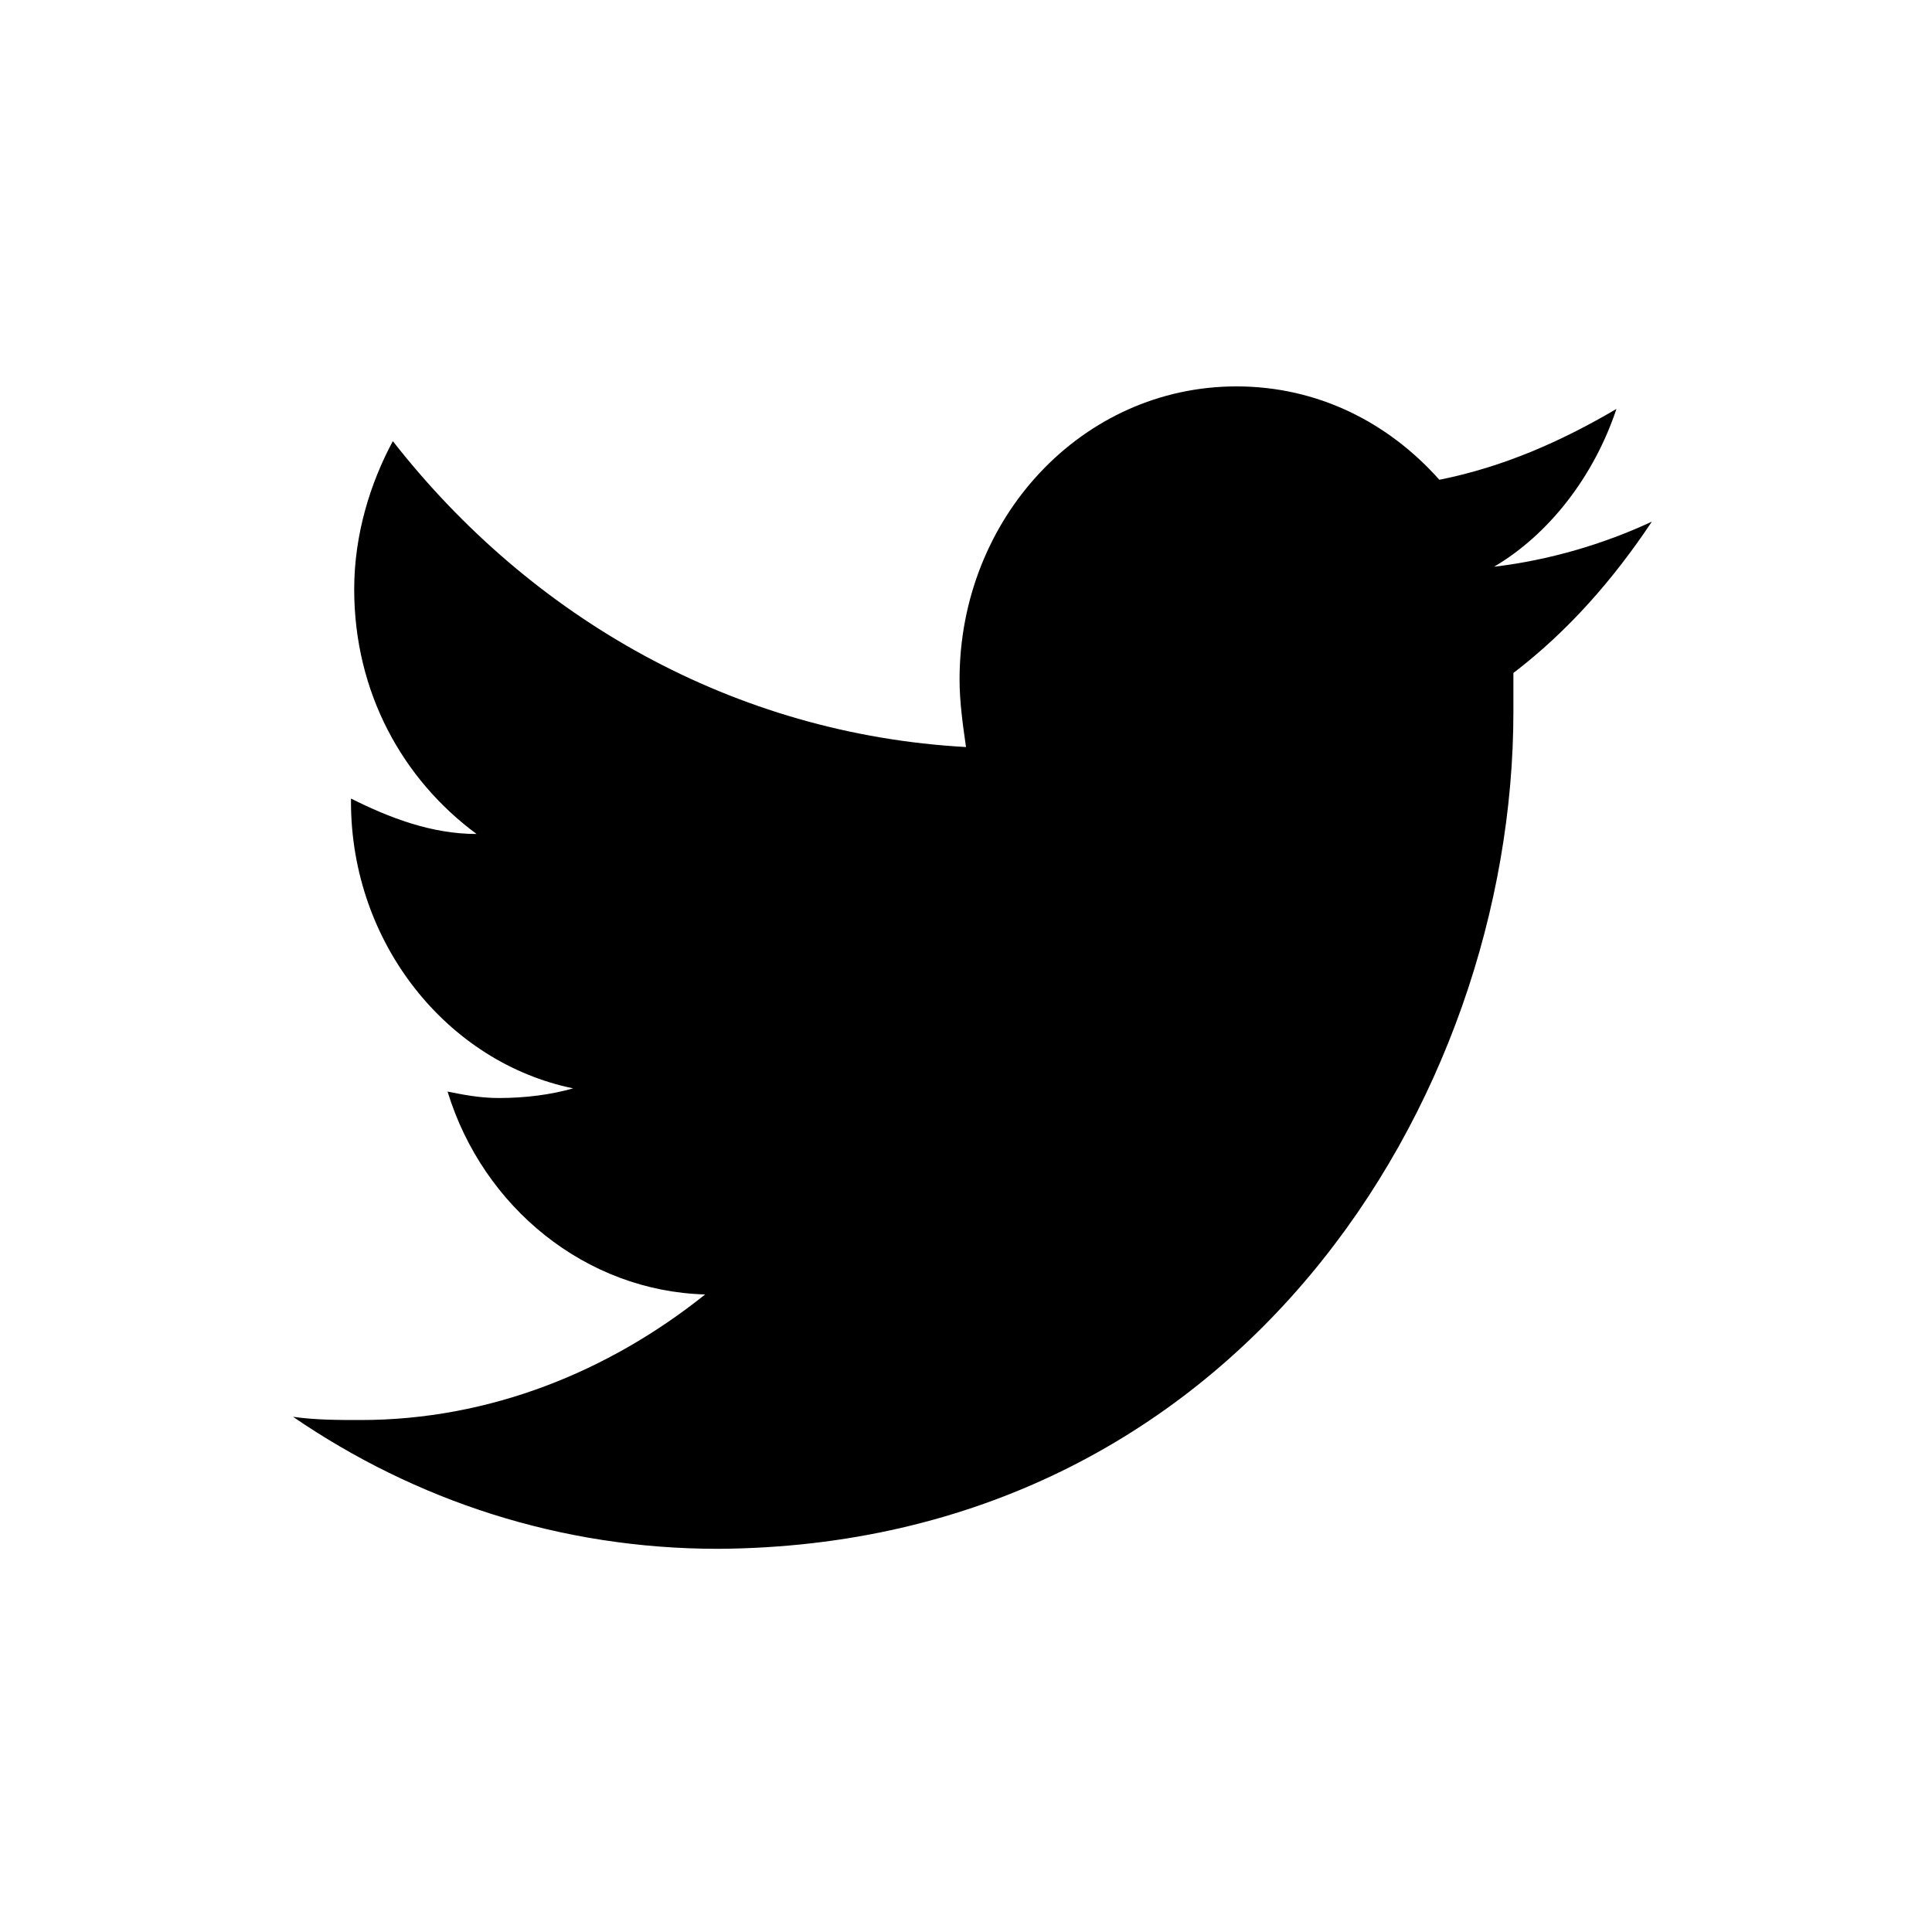
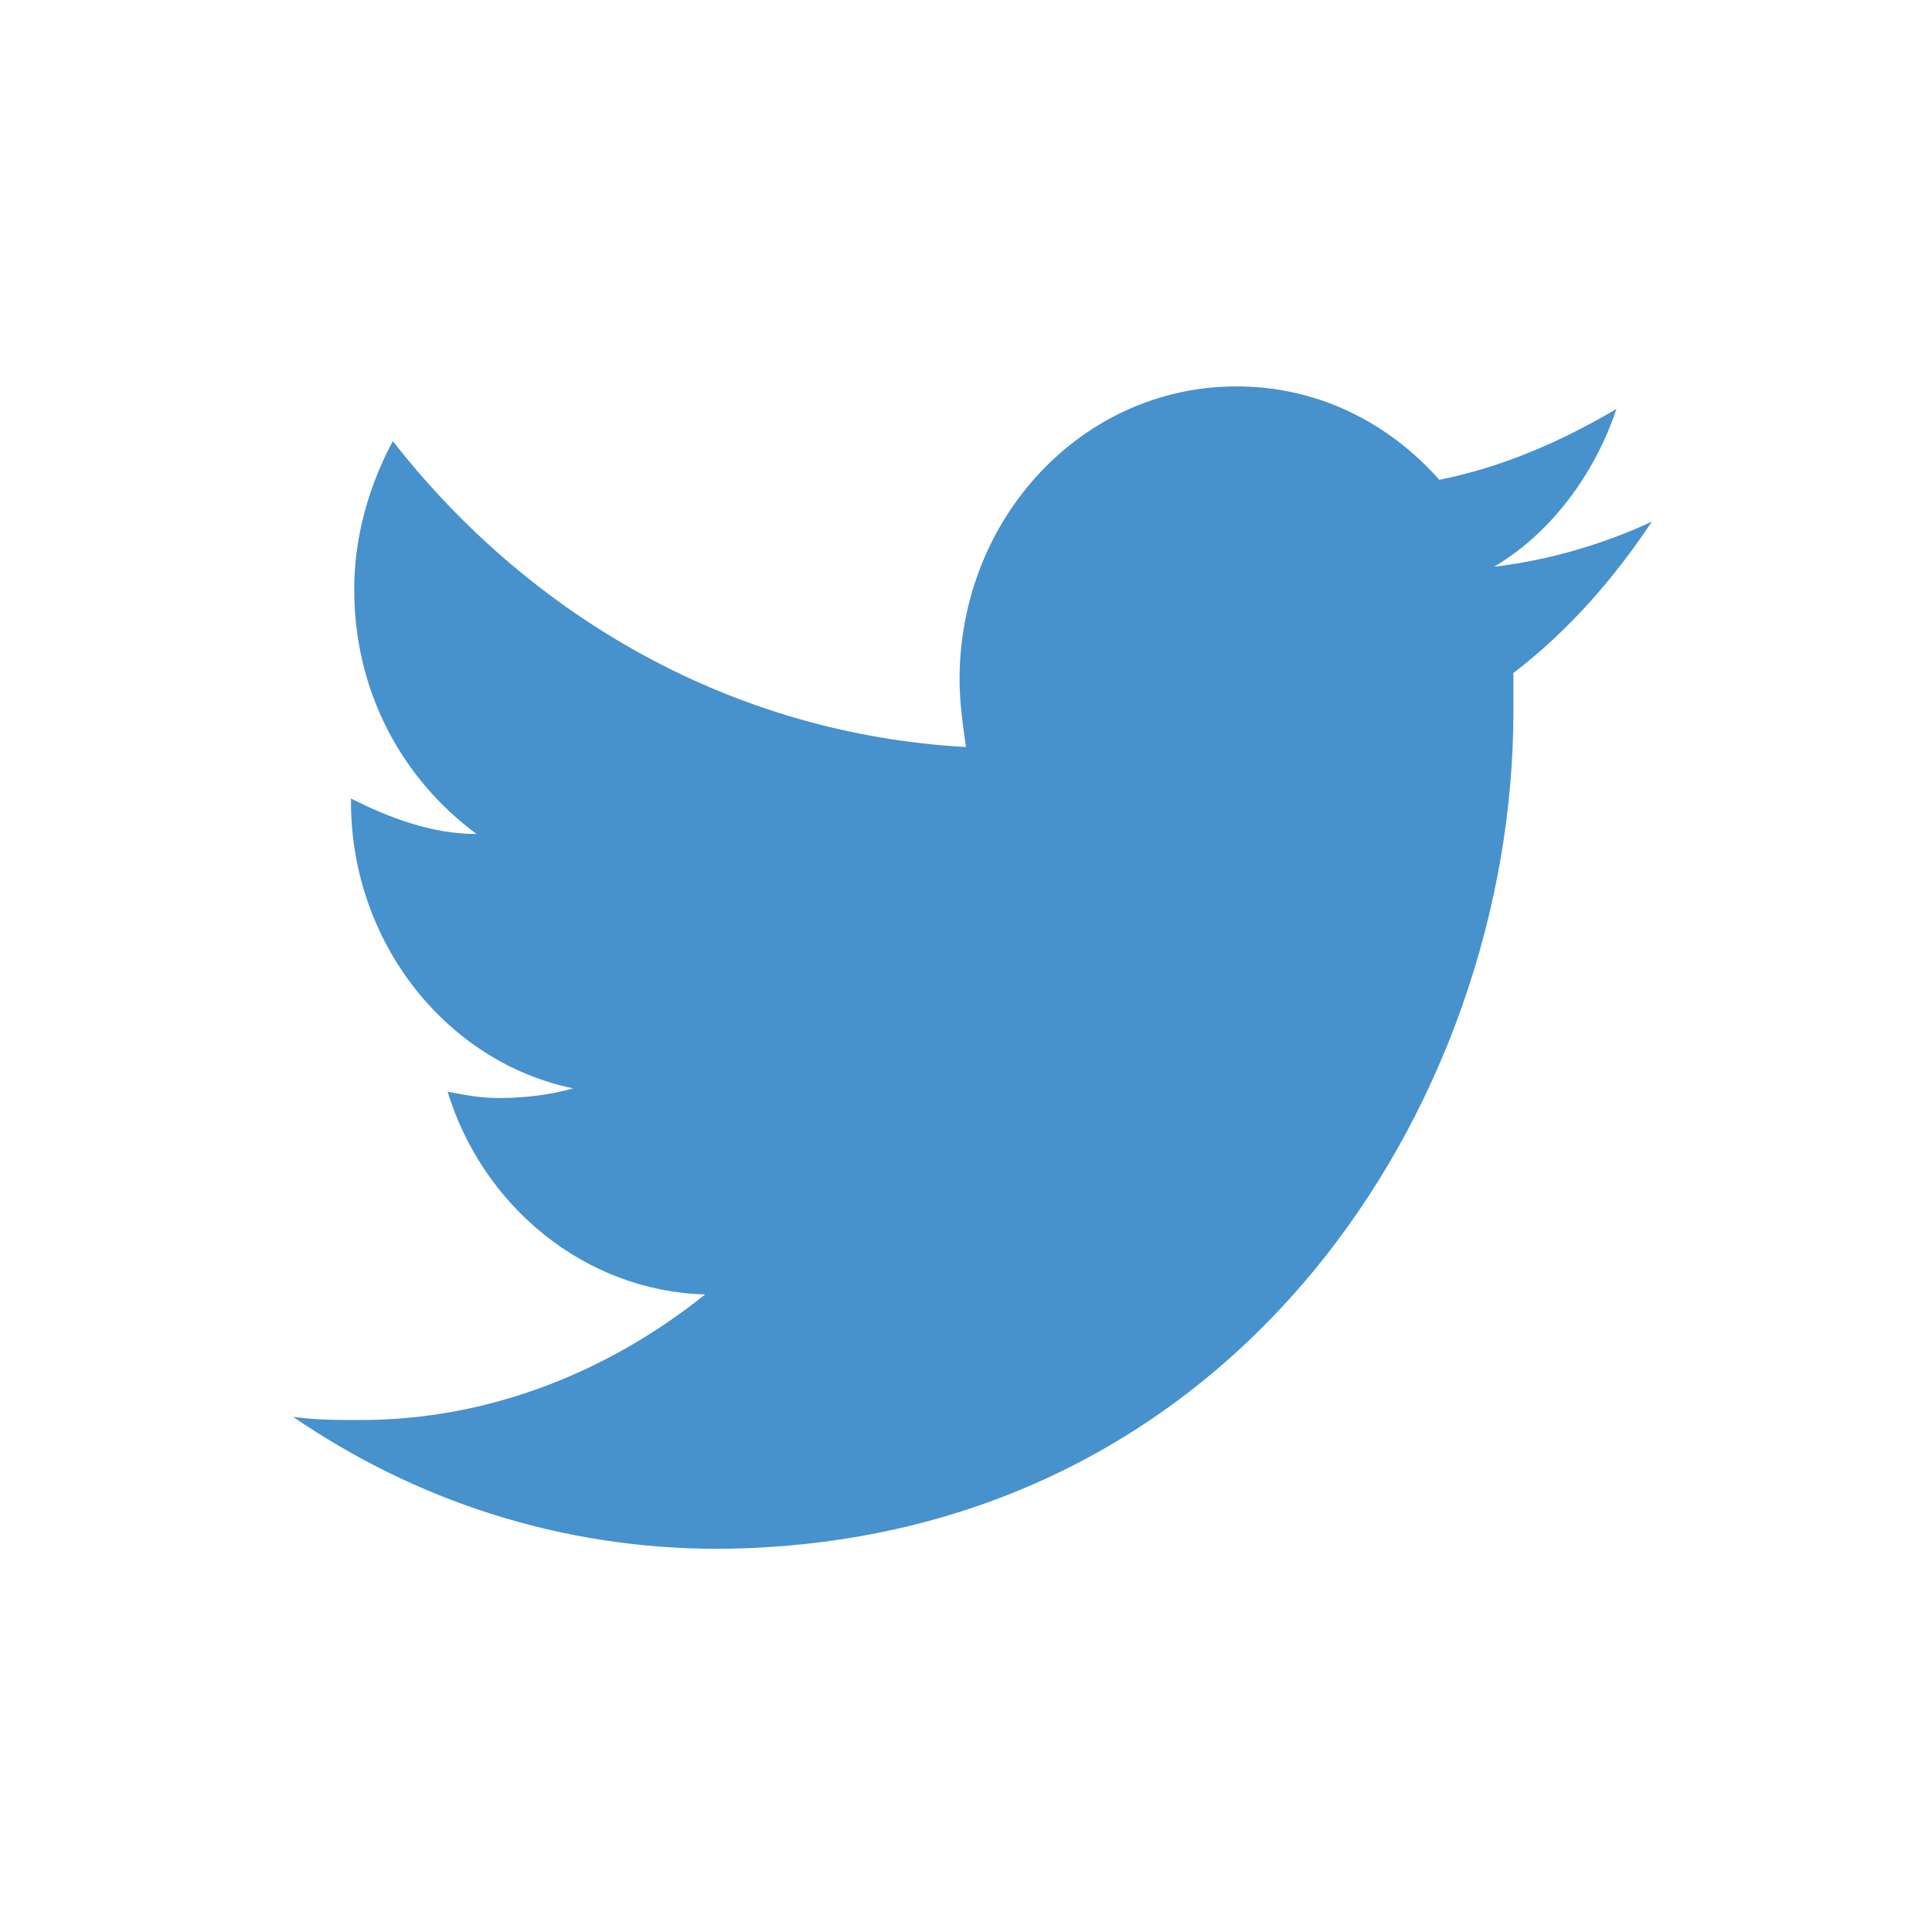
<svg xmlns="http://www.w3.org/2000/svg" viewBox="0 0 60 60">
-   <path d="M50.2 12.7c-1.7 1-3.5 1.8-5.5 2.2-1.6-1.8-3.8-2.9-6.3-2.9-4.8 0-8.6 4.1-8.6 9.1 0 .7.1 1.4.2 2.1-7.2-.4-13.5-4-17.8-9.5-.7 1.3-1.2 2.9-1.2 4.6 0 3.2 1.5 5.9 3.8 7.6-1.4 0-2.7-.5-3.9-1.1v.1c0 4.4 3 8.1 6.9 8.9-.7.2-1.5.3-2.3.3-.6 0-1.1-.1-1.6-.2 1.1 3.6 4.3 6.2 8 6.3-3 2.4-6.7 3.9-10.7 3.9-.7 0-1.4 0-2.1-.1 3.8 2.6 8.3 4.1 13.2 4.1C38.4 48 47 34.2 47 22.1v-1.2c1.7-1.3 3.1-2.9 4.3-4.7-1.5.7-3.2 1.2-4.9 1.4 1.7-1 3.1-2.8 3.8-4.9z" />
+   <path fill="#4791CD" d="M50.2 12.7c-1.7 1-3.5 1.8-5.5 2.2-1.6-1.8-3.8-2.9-6.3-2.9-4.8 0-8.6 4.1-8.6 9.1 0 .7.1 1.4.2 2.1-7.2-.4-13.5-4-17.8-9.5-.7 1.3-1.2 2.9-1.2 4.6 0 3.2 1.5 5.9 3.8 7.6-1.4 0-2.7-.5-3.9-1.1v.1c0 4.4 3 8.1 6.9 8.9-.7.2-1.5.3-2.3.3-.6 0-1.1-.1-1.6-.2 1.1 3.6 4.3 6.2 8 6.3-3 2.4-6.7 3.9-10.7 3.9-.7 0-1.4 0-2.1-.1 3.8 2.6 8.3 4.1 13.2 4.1C38.4 48 47 34.2 47 22.1v-1.2c1.7-1.3 3.1-2.9 4.3-4.7-1.5.7-3.2 1.2-4.9 1.4 1.7-1 3.1-2.8 3.8-4.9z" />
</svg>
